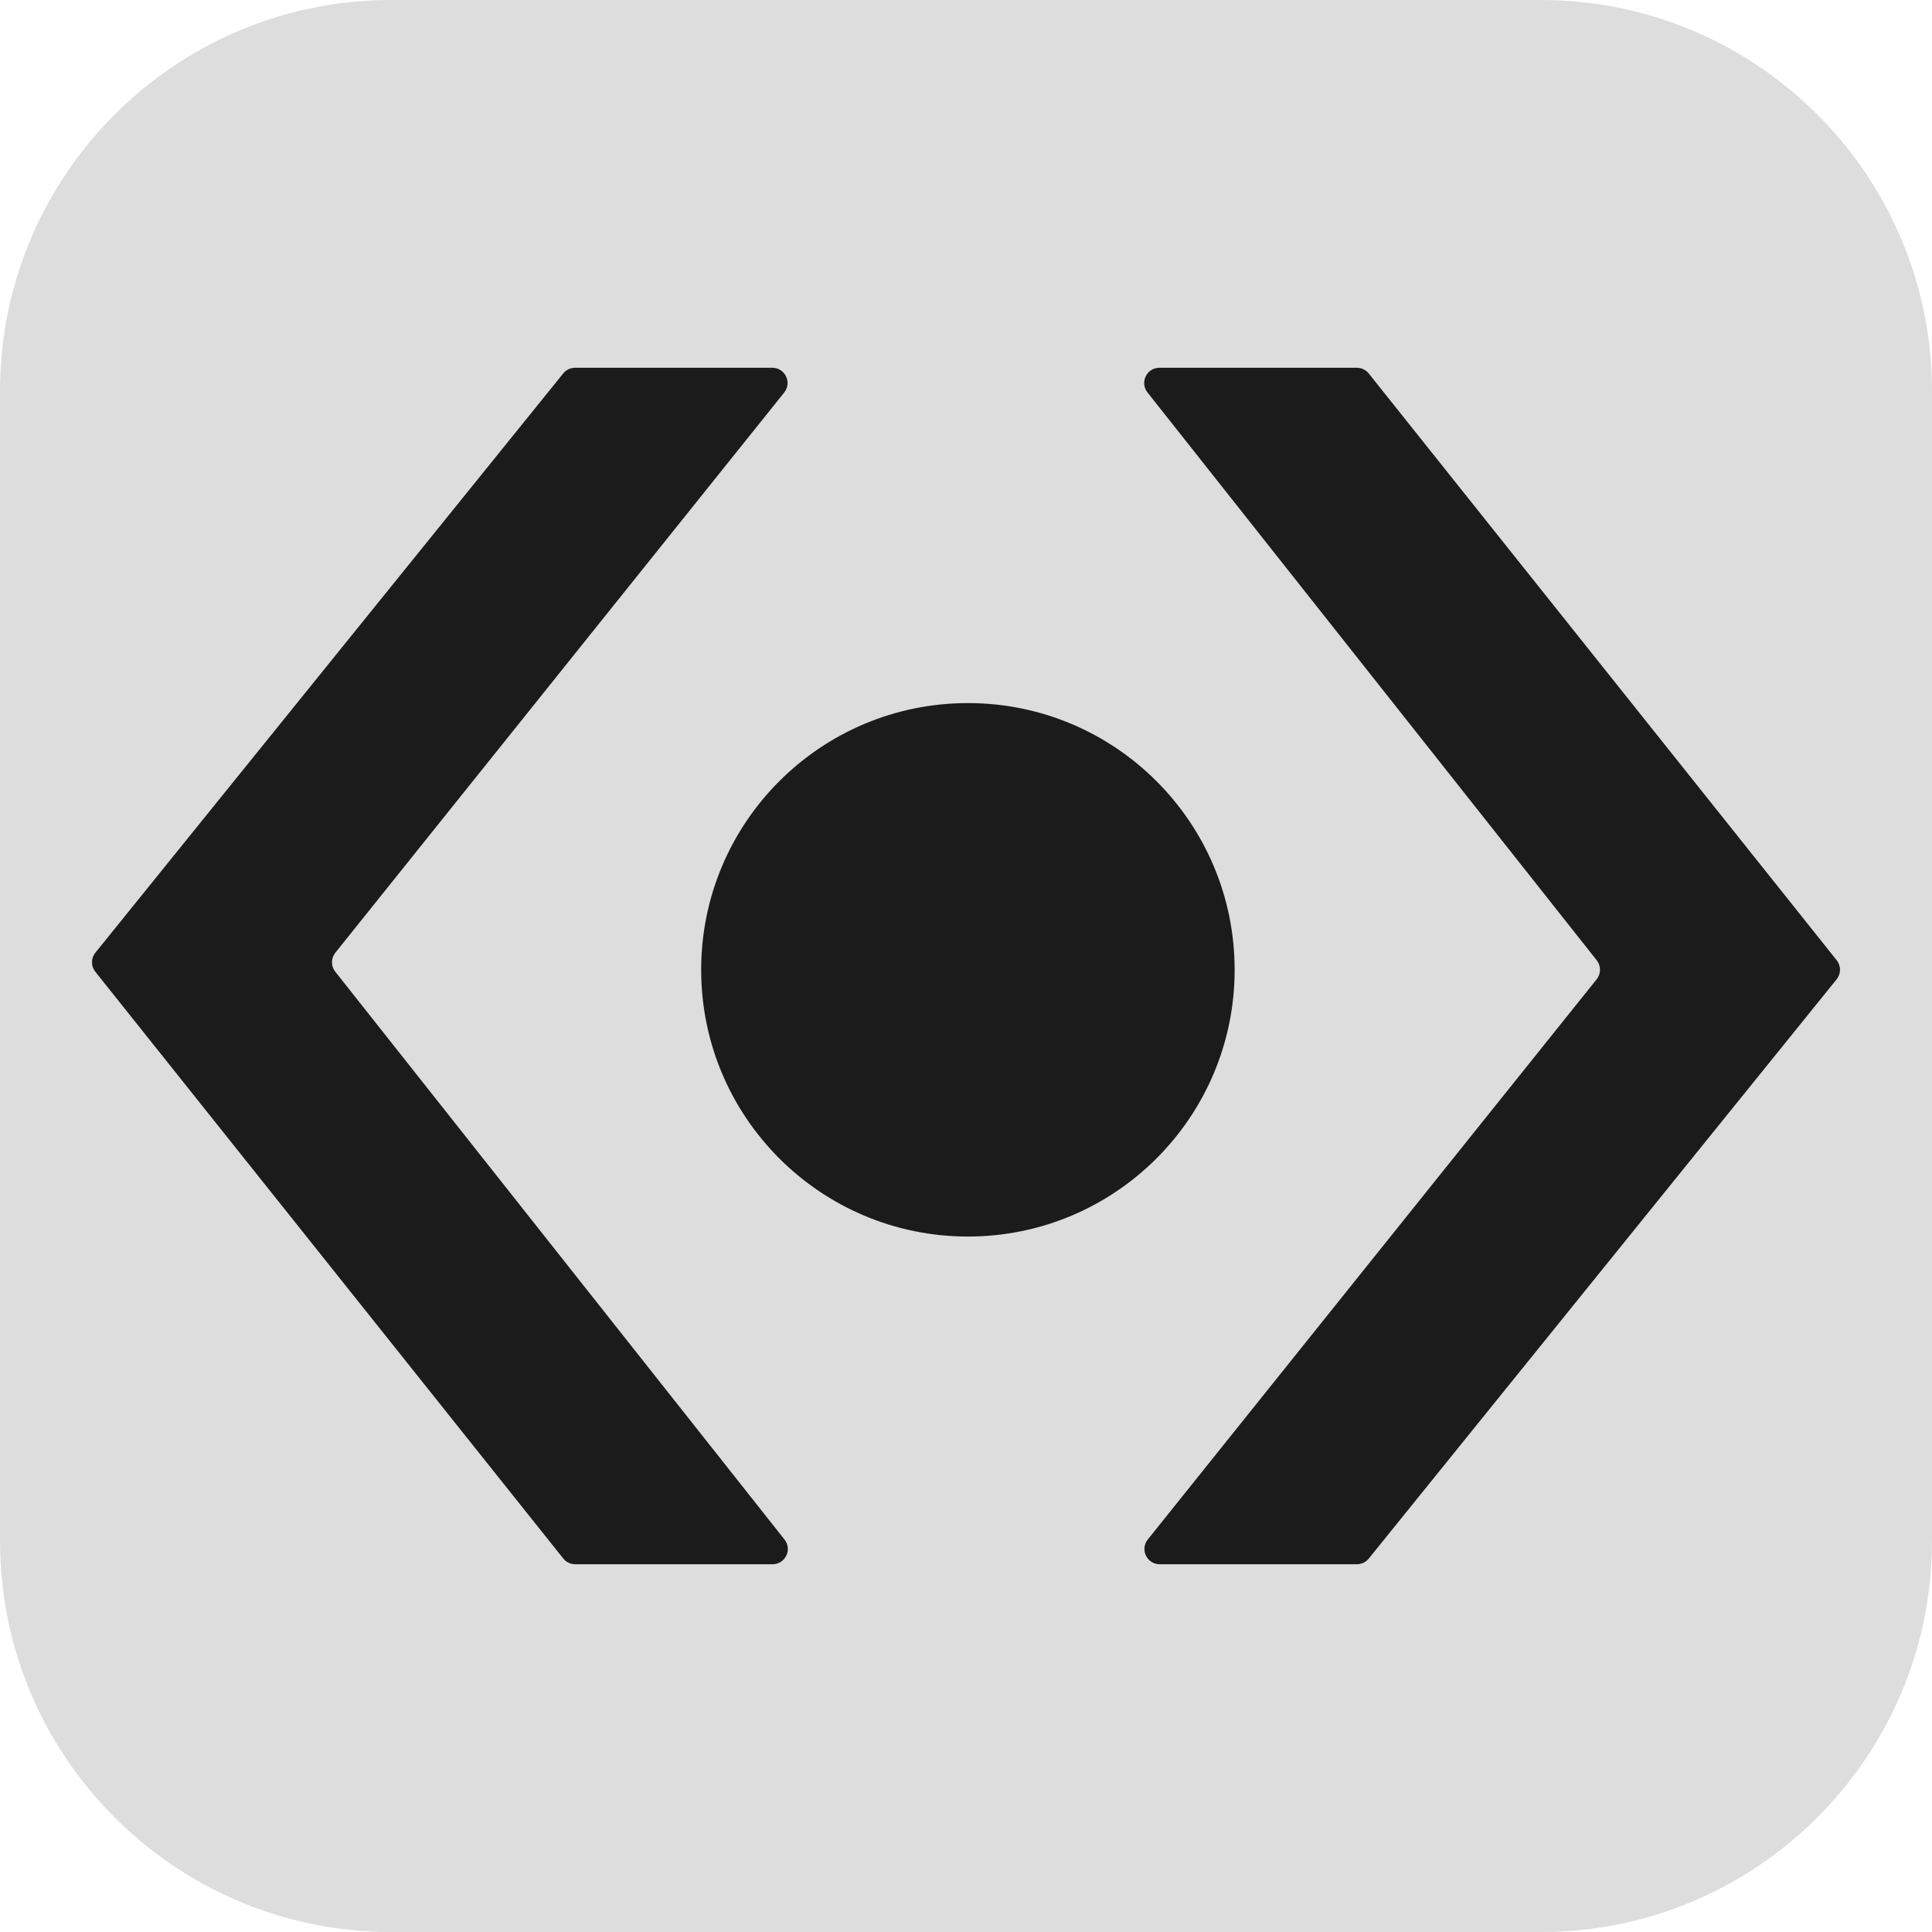
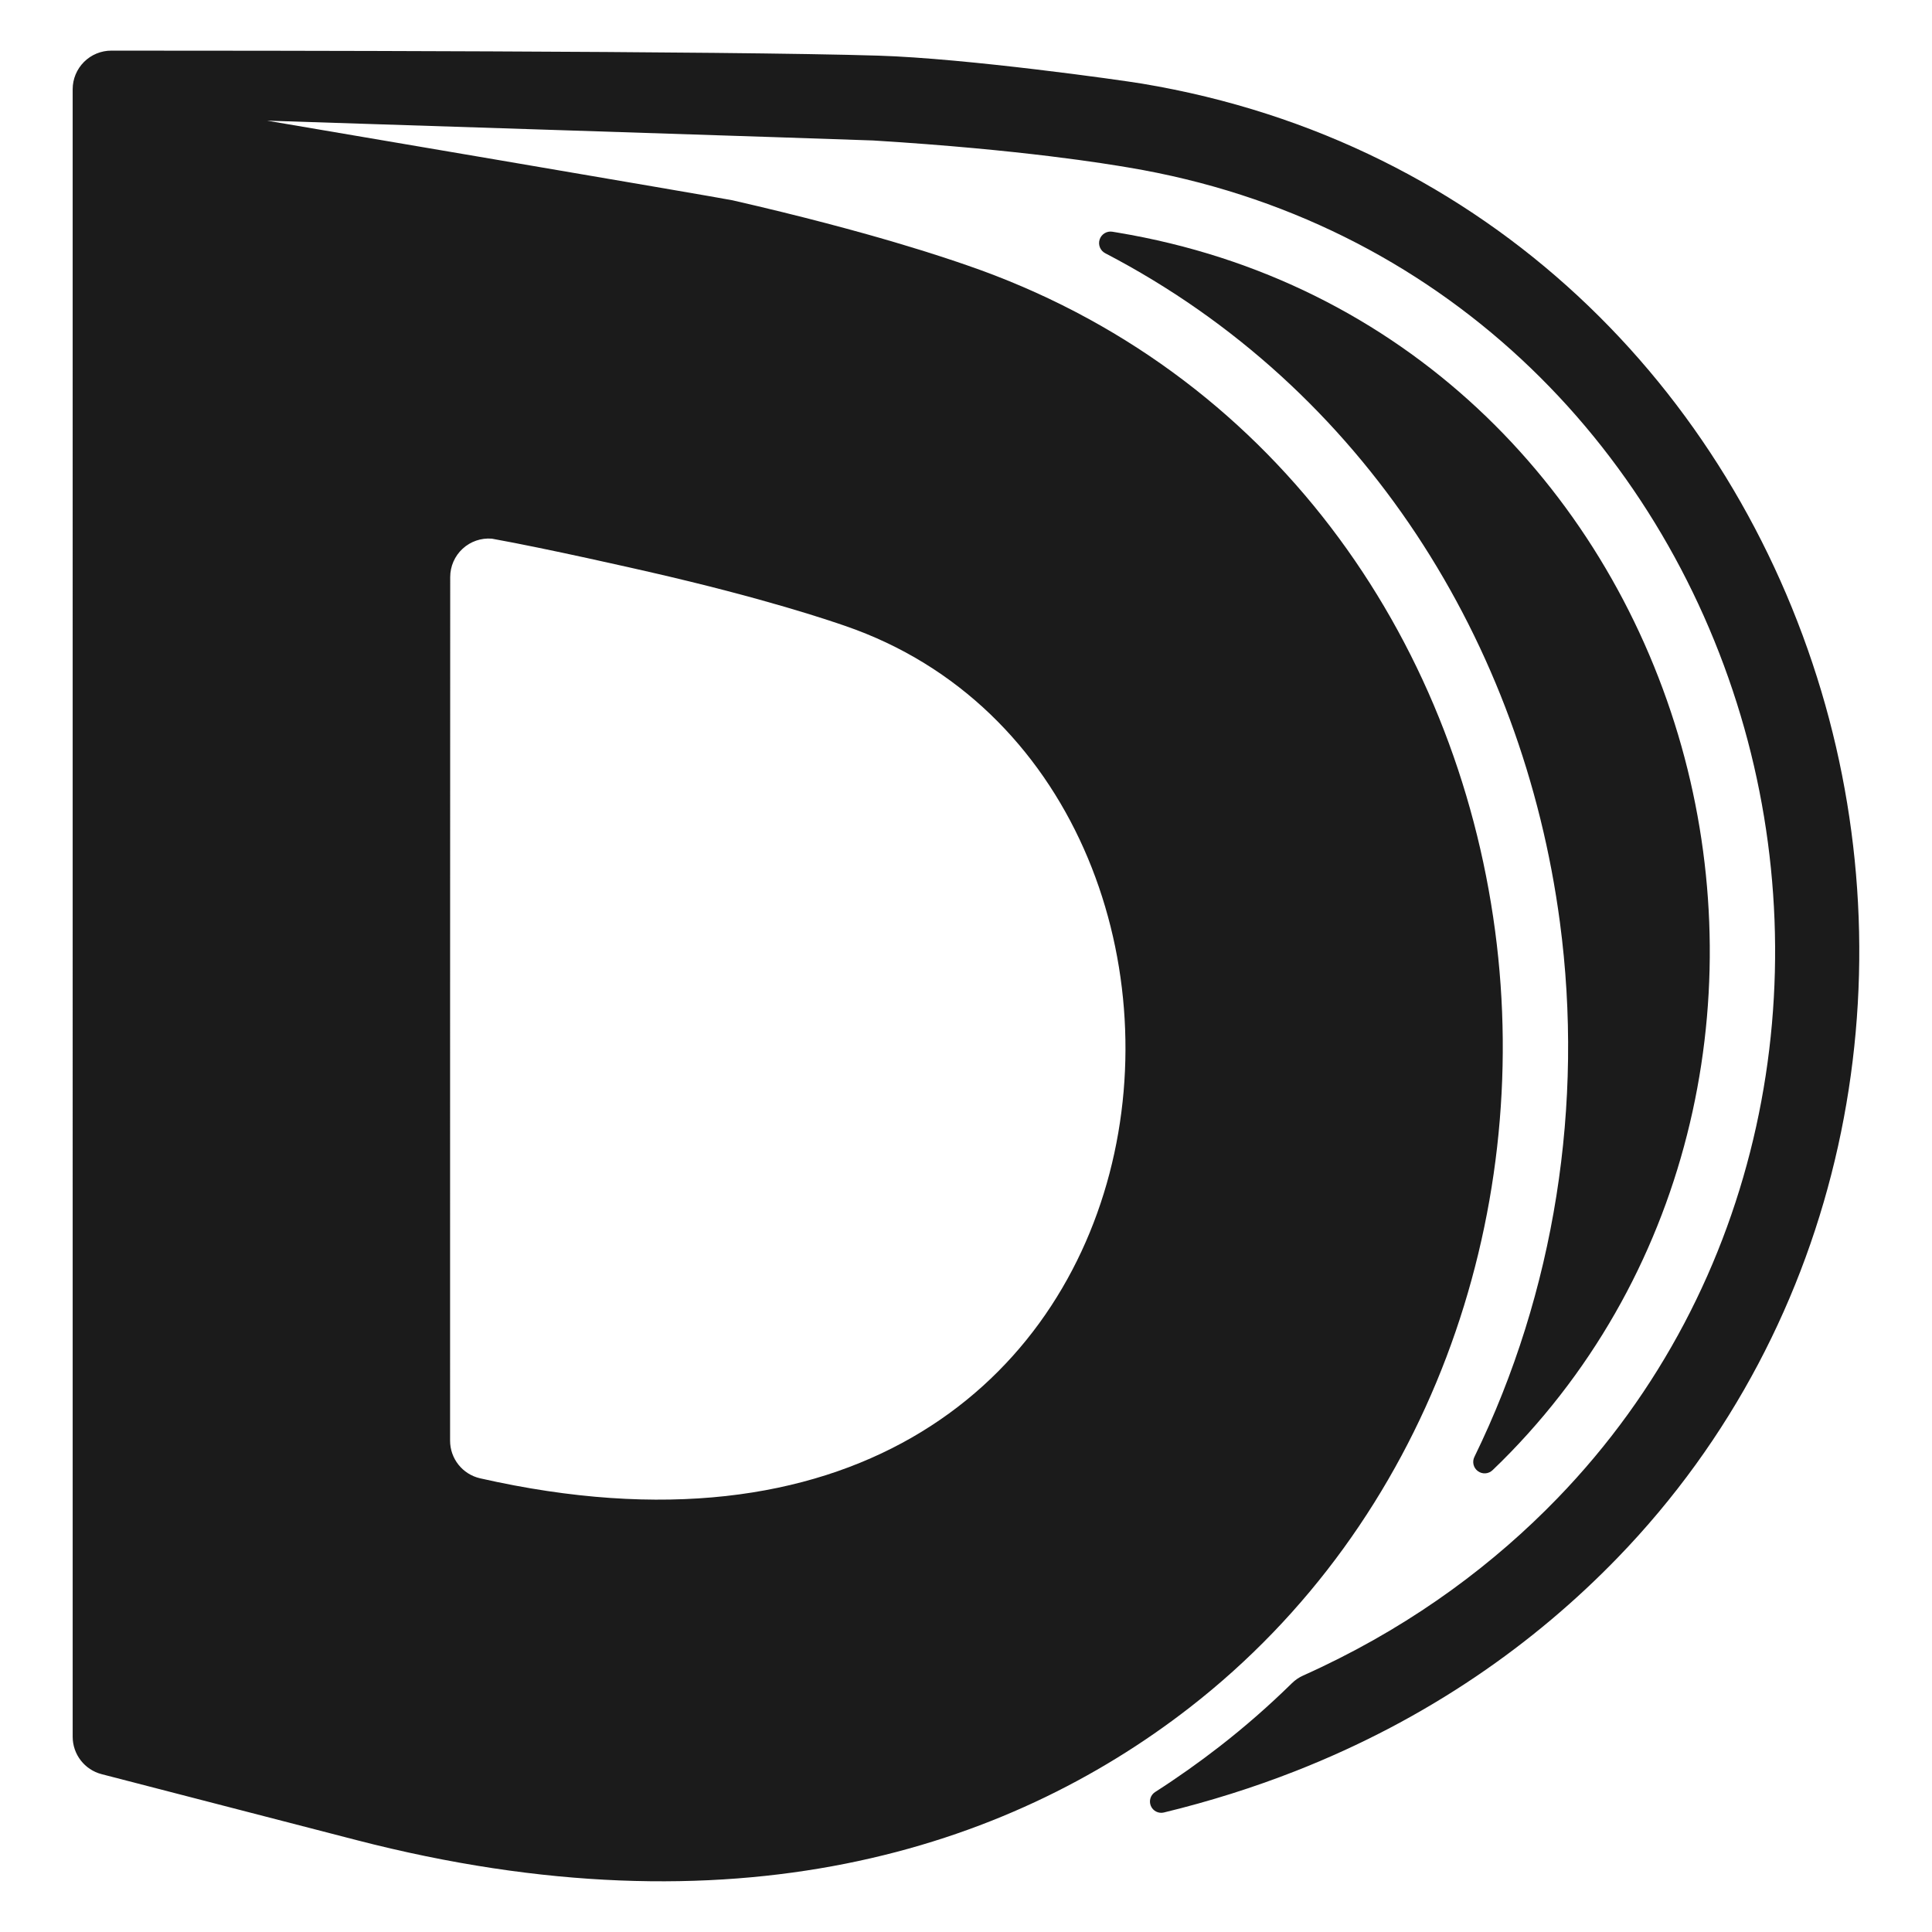
<svg xmlns="http://www.w3.org/2000/svg" width="100%" height="100%" viewBox="0 0 250 250" version="1.1" xml:space="preserve" style="fill-rule:evenodd;clip-rule:evenodd;stroke-linejoin:round;stroke-miterlimit:2;">
-   <g id="bg" transform="matrix(1.07238,0,0,1.07238,-11.6867,-8.81532)" fill="#dddddd">
-     <path d="M244.024,55.41L244.024,194.157C244.024,220.202 222.879,241.347 196.835,241.347L58.087,241.347C32.043,241.347 10.898,220.202 10.898,194.157L10.898,55.41C10.898,29.365 32.043,8.22 58.087,8.22L196.835,8.22C222.879,8.22 244.024,29.365 244.024,55.41Z" />
-   </g>
-   <g id="fg" transform="matrix(0.98614,0,0,0.98614,2.47205,38.7127)" fill="#1b1b1b">
-     <g id="fg1">
-       <circle id="circle" cx="124.5" cy="88" r="35" />
-       <path id="left-bracket" d="M98.835,9L72.956,9C72.351,9 71.779,9.273 71.4,9.743L10.009,85.751C9.419,86.481 9.416,87.522 10.001,88.255L71.4,165.247C71.779,165.723 72.355,166 72.963,166L98.868,166C100.539,166 101.473,164.07 100.436,162.759L41.488,88.249C40.91,87.518 40.913,86.485 41.496,85.757L100.395,12.251C101.444,10.941 100.512,9 98.835,9Z" />
-       <path id="right-bracket" d="M149.665,166L175.544,166C176.149,166 176.721,165.727 177.1,165.257L238.491,89.249C239.081,88.519 239.084,87.478 238.499,86.745L177.101,9.753C176.721,9.277 176.146,9 175.537,9L149.632,9C147.961,9 147.027,10.93 148.064,12.241L207.012,86.751C207.59,87.482 207.587,88.515 207.004,89.243L148.105,162.749C147.056,164.059 147.988,166 149.665,166Z" />
+   <g transform="matrix(1.166,0,0,1.17721,-36.3688,18.2309)">
+     <g id="bg" fill="#dddddd">
+       <g transform="matrix(1.01405,0,0,1.01405,-369.144,-687.842)">
+         <path d="M402.741,672.716C402.741,671.605 403.187,670.54 403.98,669.754C404.773,668.969 405.849,668.528 406.971,668.528C422.217,668.527 474.326,668.564 490.909,669.071C500.579,669.366 517.485,671.727 519.774,672.105C557.715,678.369 584.245,705.266 594.111,737.962C603.725,769.821 596.814,806.329 571.82,831.893C562.785,841.135 551.143,849.365 536.5,855.045C532.006,856.788 527.231,858.291 522.161,859.51C521.574,859.648 520.973,859.348 520.737,858.798C520.502,858.249 520.701,857.612 521.208,857.29C523.668,855.729 526.01,854.083 528.237,852.37C531.04,850.214 533.684,847.919 536.168,845.502C536.527,845.151 536.948,844.867 537.409,844.662C538.09,844.359 538.764,844.051 539.431,843.736C549.816,838.837 558.352,832.49 565.232,825.452C587.799,802.37 593.971,769.39 585.29,740.623C576.392,711.135 552.492,686.845 518.273,681.195C516.059,680.83 506.843,679.274 490.347,678.267C489.414,678.21 424.016,676.12 424.016,676.12C424.016,676.12 473.867,684.505 474.952,684.751C490.206,688.208 498.581,691.102 500.594,691.788C533.977,703.156 554.131,732.068 558.413,763.945C562.586,795.008 551.174,827.986 524.98,848.137C504.934,863.559 474.984,873.054 433.792,862.499C433.792,862.499 413.82,857.381 405.912,855.355C404.046,854.877 402.742,853.209 402.742,851.3C402.742,828.951 402.741,697.906 402.741,672.716ZM448.614,721.429C447.441,721.335 446.281,721.731 445.416,722.521C444.551,723.312 444.059,724.424 444.059,725.59C444.045,743.211 444.045,804.319 444.045,819.202C444.045,821.155 445.407,822.849 447.33,823.285C527.896,841.383 537.13,747.862 487.28,730.885C485.595,730.312 478.581,727.923 465.823,725.031C464.532,724.739 454.776,722.528 448.614,721.429Z" style="fill:rgb(27,27,27);" />
+       </g>
+       <g transform="matrix(1.01405,0,0,1.01405,-369.144,-687.842)">
+         <path d="M556.153,820.95C555.877,821.49 556.034,822.148 556.526,822.507C557.017,822.866 557.698,822.821 558.137,822.4C558.816,821.76 559.475,821.109 560.118,820.452C580.801,799.296 586.399,769.055 578.442,742.69C570.295,715.692 548.438,693.426 517.108,688.253C516.952,688.227 516.759,688.195 516.531,688.158C515.918,688.058 515.323,688.417 515.132,689.002C514.94,689.588 515.209,690.224 515.765,690.5C544.202,705.168 561.451,732.83 565.502,762.993C568.147,782.68 564.961,803.07 556.153,820.95Z" style="fill:rgb(27,27,27);" />
+       </g>
    </g>
  </g>
</svg>
